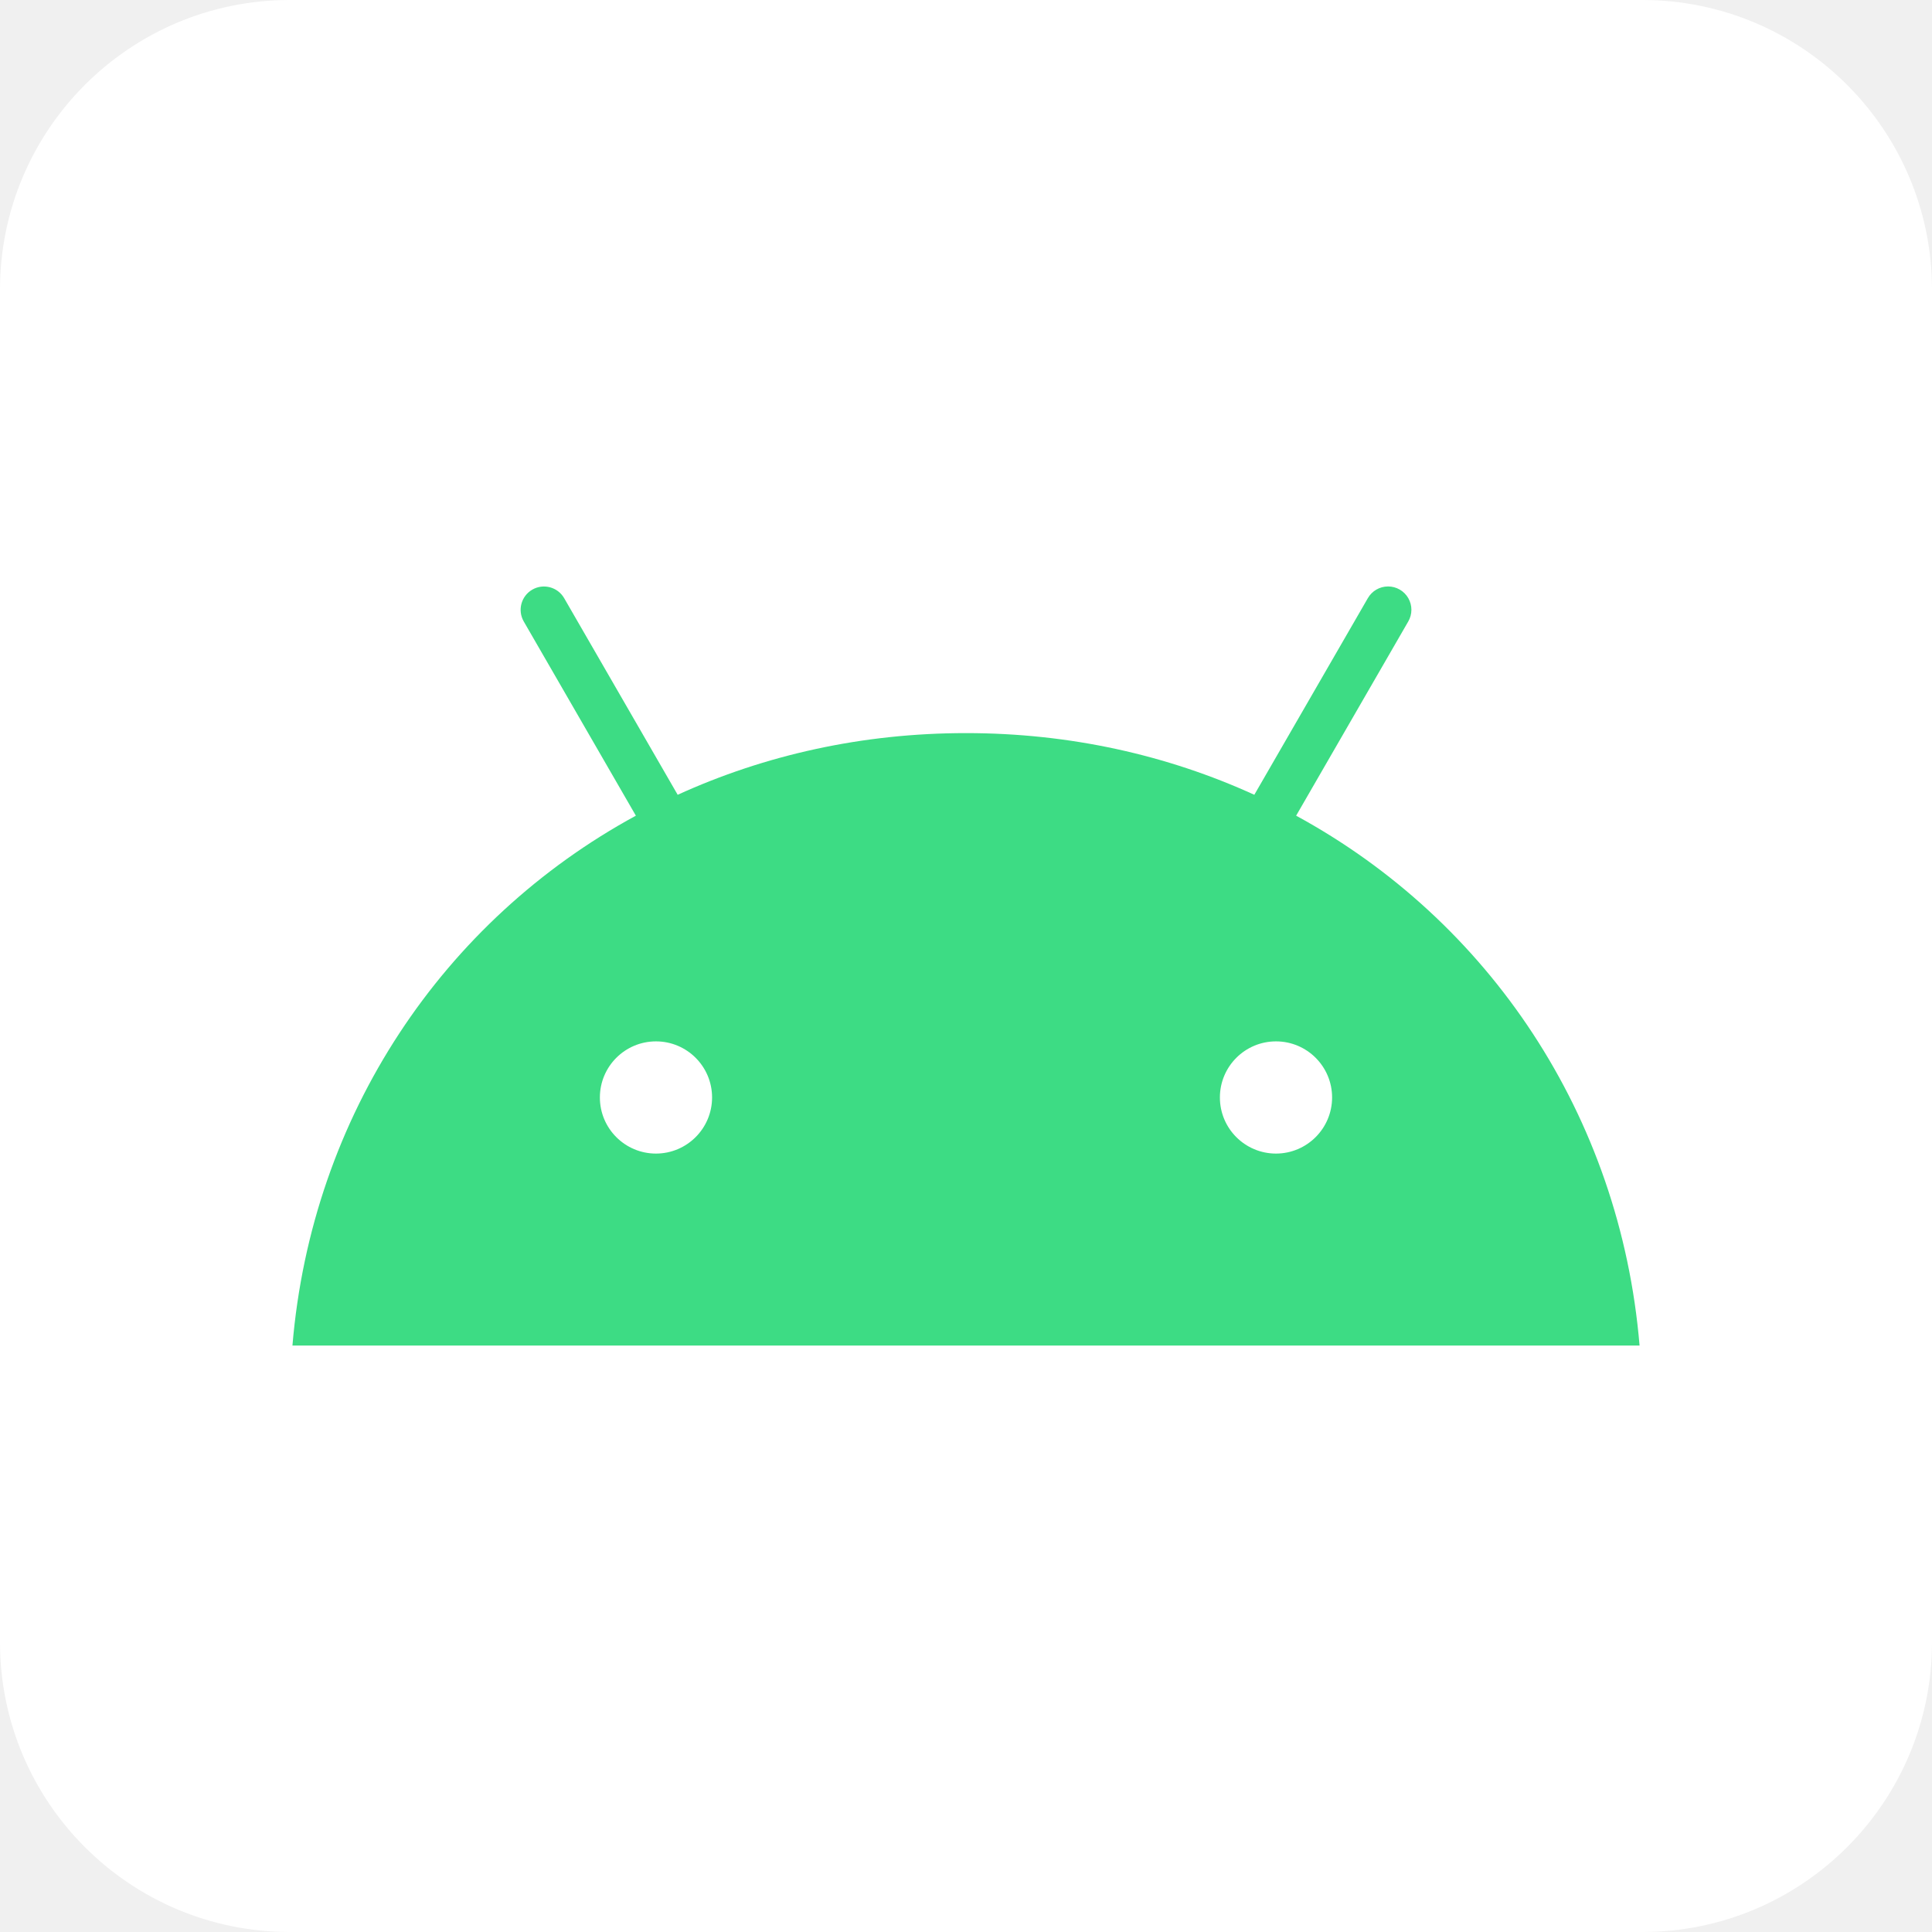
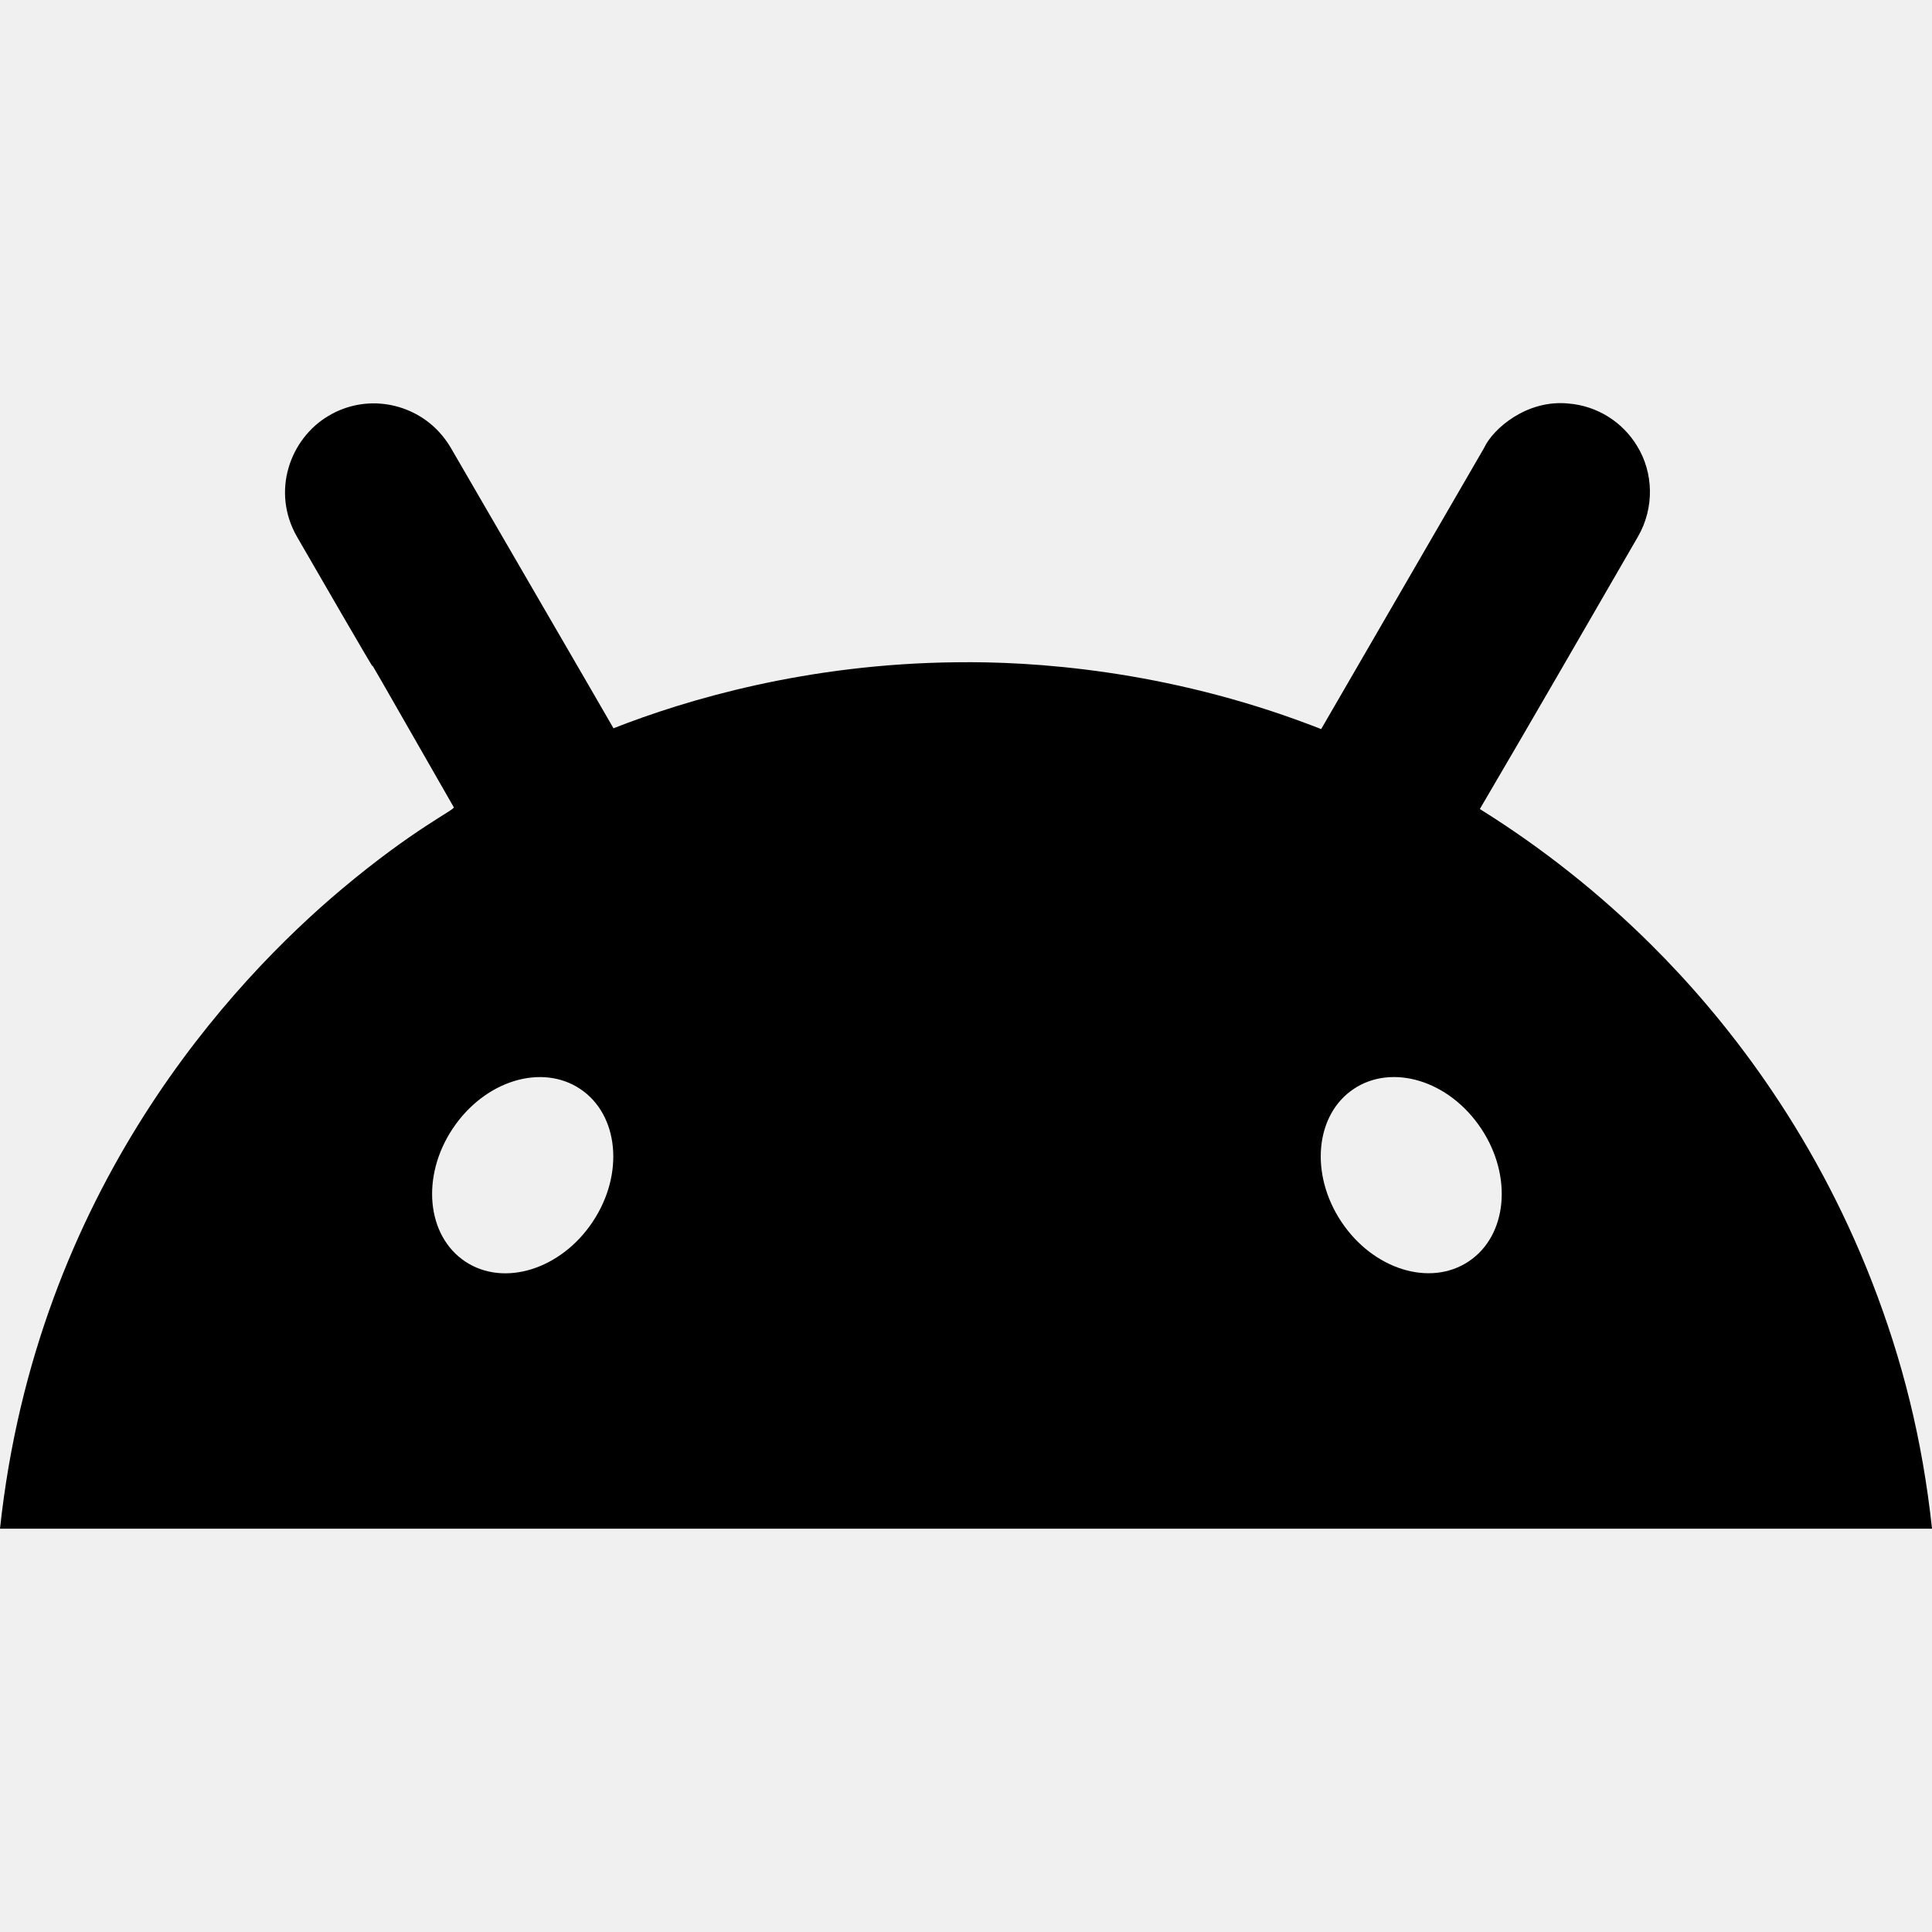
- <svg xmlns="http://www.w3.org/2000/svg" aria-label="Android" role="img" viewBox="0 0 512 512">
-   <rect width="512" height="512" rx="15%" fill="#ffffff" />
-   <path d="m338.156 305.71a14.867 14.867 0 1 1 14.864-14.87 14.886 14.886 0 0 1 -14.864 14.87m-164.311 0a14.867 14.867 0 1 1 14.864-14.87 14.884 14.884 0 0 1 -14.864 14.87m169.642-89.546 29.709-51.455a6.182 6.182 0 1 0 -10.704-6.188l-30.084 52.105c-23.005-10.5-48.842-16.346-76.41-16.346s-53.402 5.855-76.407 16.346l-30.081-52.105a6.181 6.181 0 1 0 -10.707 6.18l29.711 51.464c-51.016 27.747-85.909 79.393-91.013 140.413h357c-5.11-61.019-40.001-112.665-91.013-140.413" fill="#3ddc84" />
+ <svg xmlns="http://www.w3.org/2000/svg" role="img" viewBox="0 0 24 24">
+   <path d="M18.439 5.559c-.675 1.166-1.352 2.332-2.027 3.498-.037-.015-.074-.029-.111-.043-1.825-.696-3.484-.8-4.42-.787-1.855.018-3.354.464-4.26.82-.084-.149-1.753-3.021-2.022-3.486a1.145 1.145 0 0 0-.141-.191c-.331-.364-.905-.486-1.379-.203-.475.282-.714.936-.389 1.502 1.947 3.37-.097-.216 1.947 3.359.017.031-.495.264-1.393 1.018C2.899 12.176.452 14.772 0 18.99h24c-.119-1.111-.369-2.099-.746-3.068-.744-1.912-1.843-3.293-2.74-4.184a12.105 12.105 0 0 0-2.131-1.688c.659-1.122 1.312-2.256 1.965-3.385.208-.361.189-.796-.008-1.119a1.1 1.1 0 0 0-.852-.533c-.522-.054-.939.313-1.049.545zm-.039 8.461c.394.593.324 1.331-.156 1.65-.48.32-1.188.099-1.582-.494-.394-.593-.324-1.331.156-1.65.473-.315 1.181-.109 1.582.494zM7.207 13.527c.48.32.551 1.058.156 1.65-.394.593-1.104.814-1.584.494-.48-.32-.55-1.058-.156-1.65.401-.602 1.109-.811 1.584-.494z" />
</svg>
